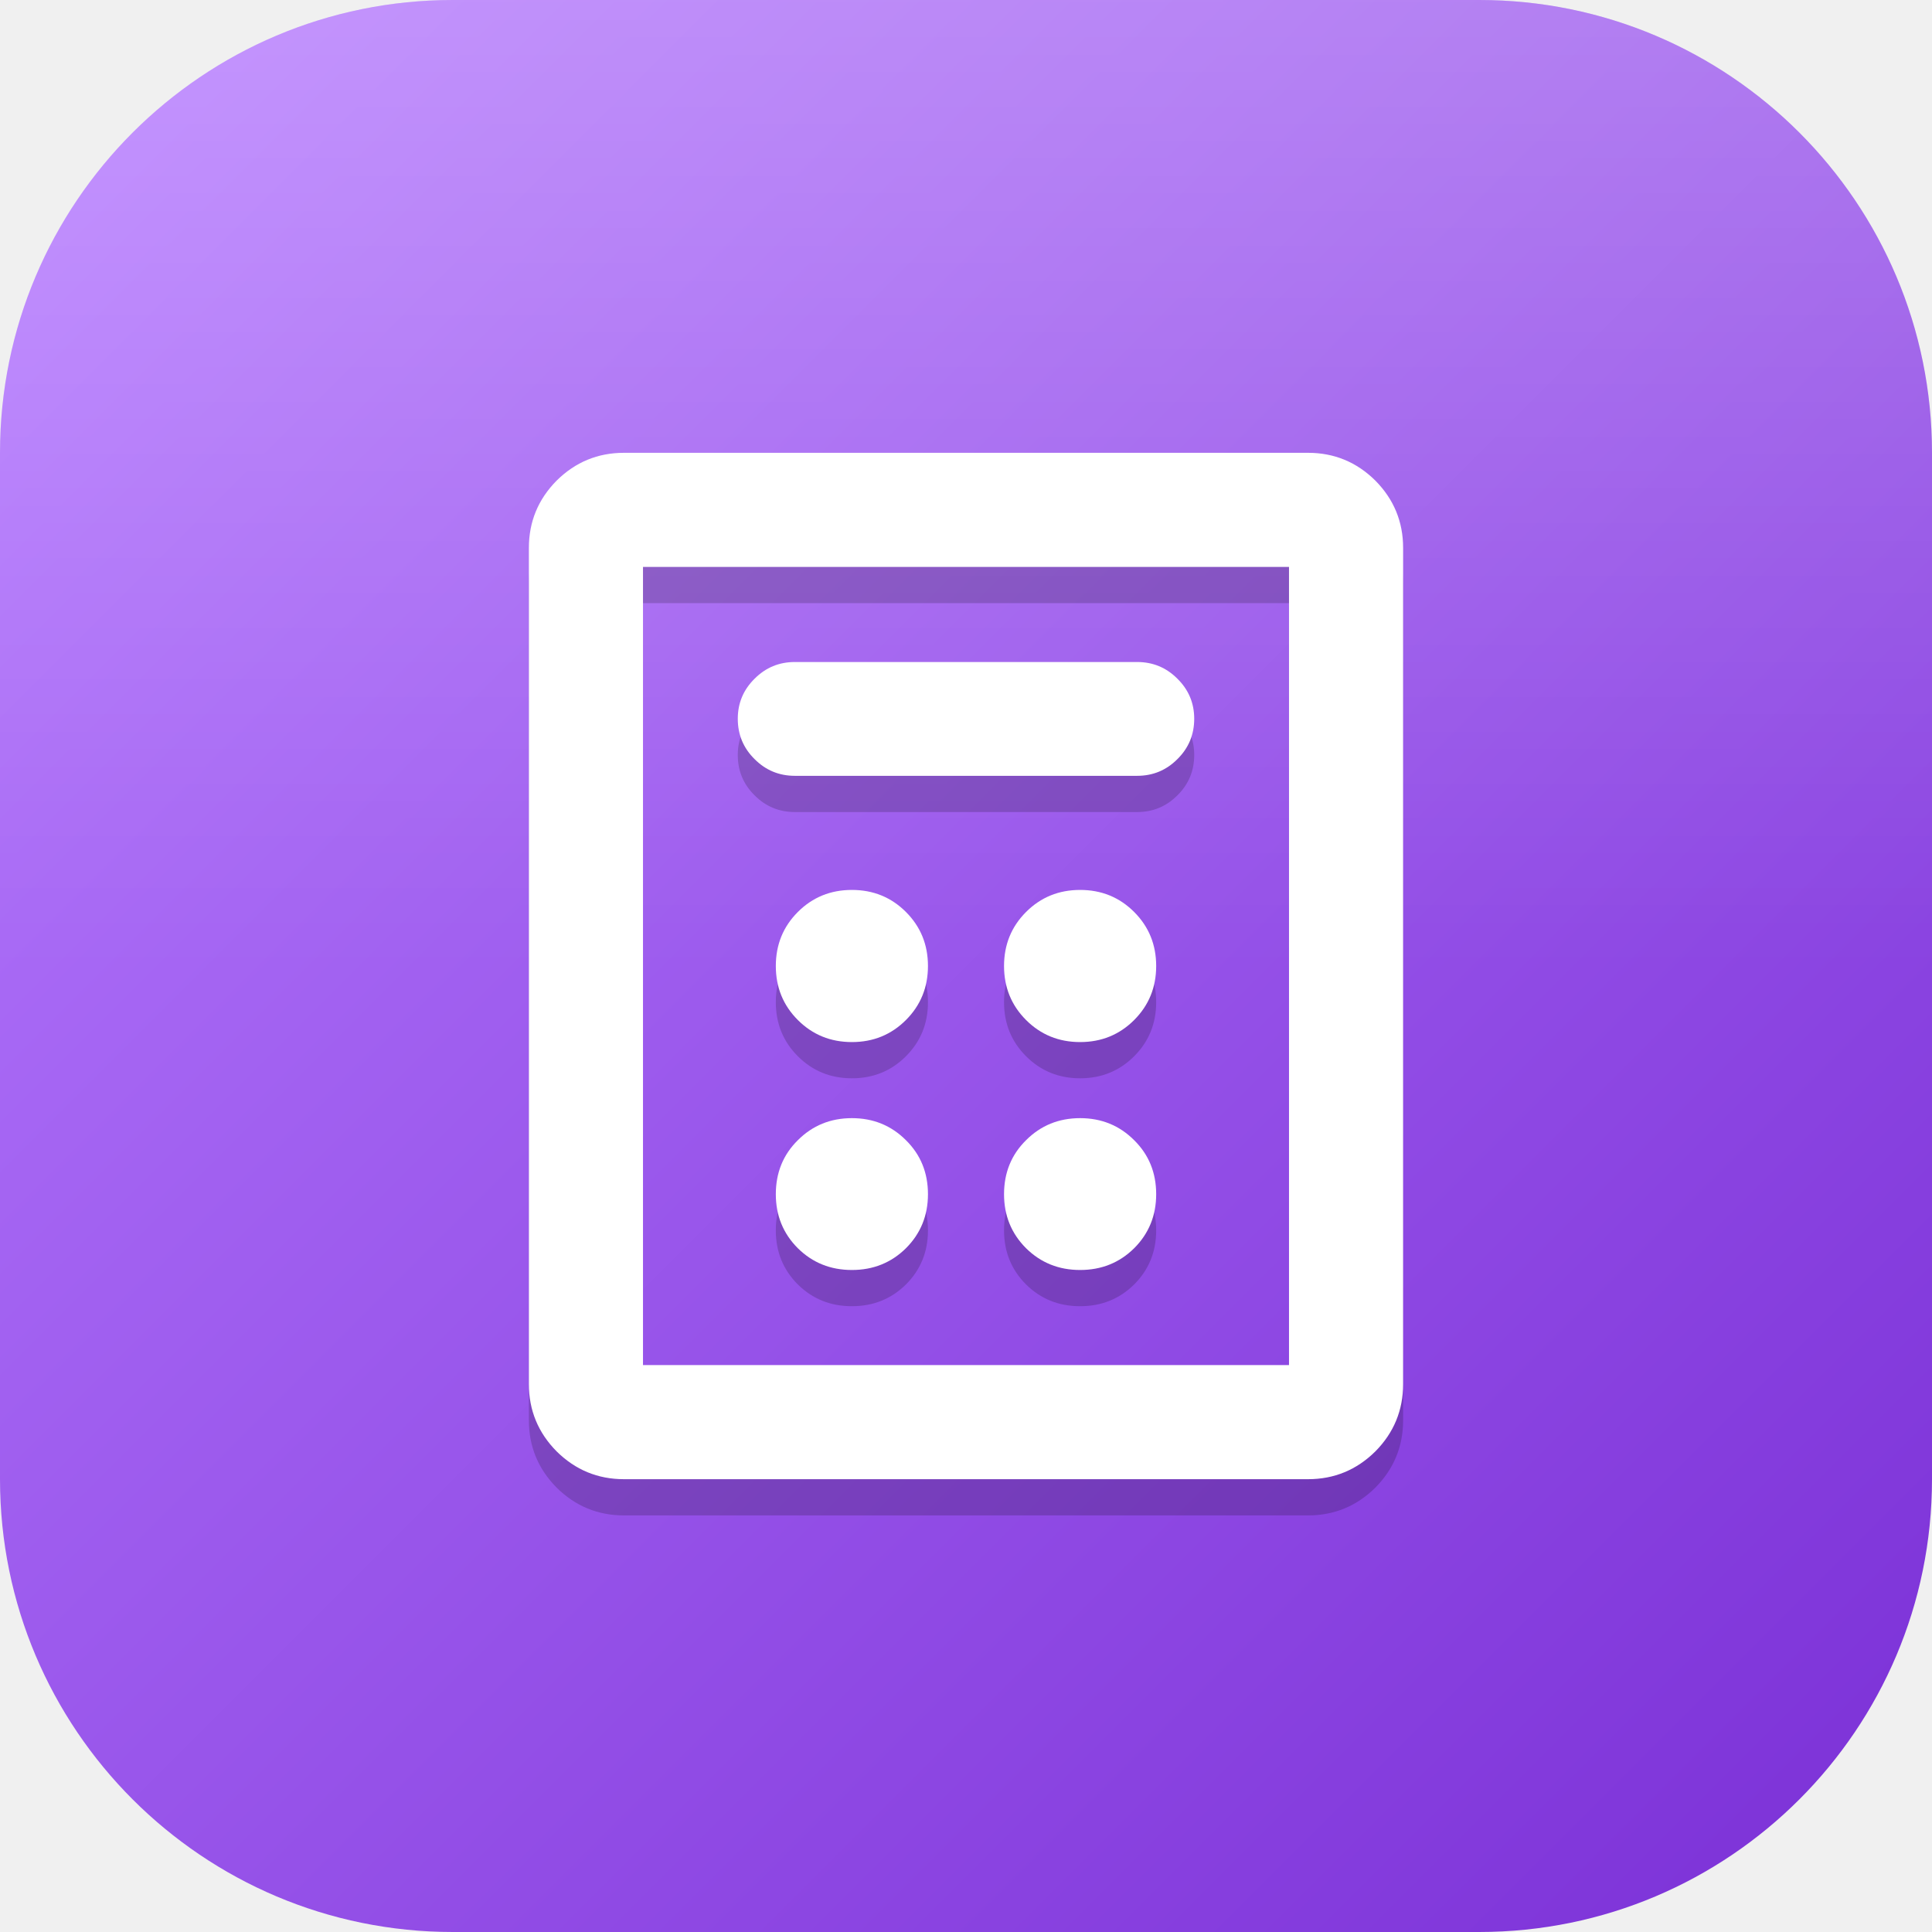
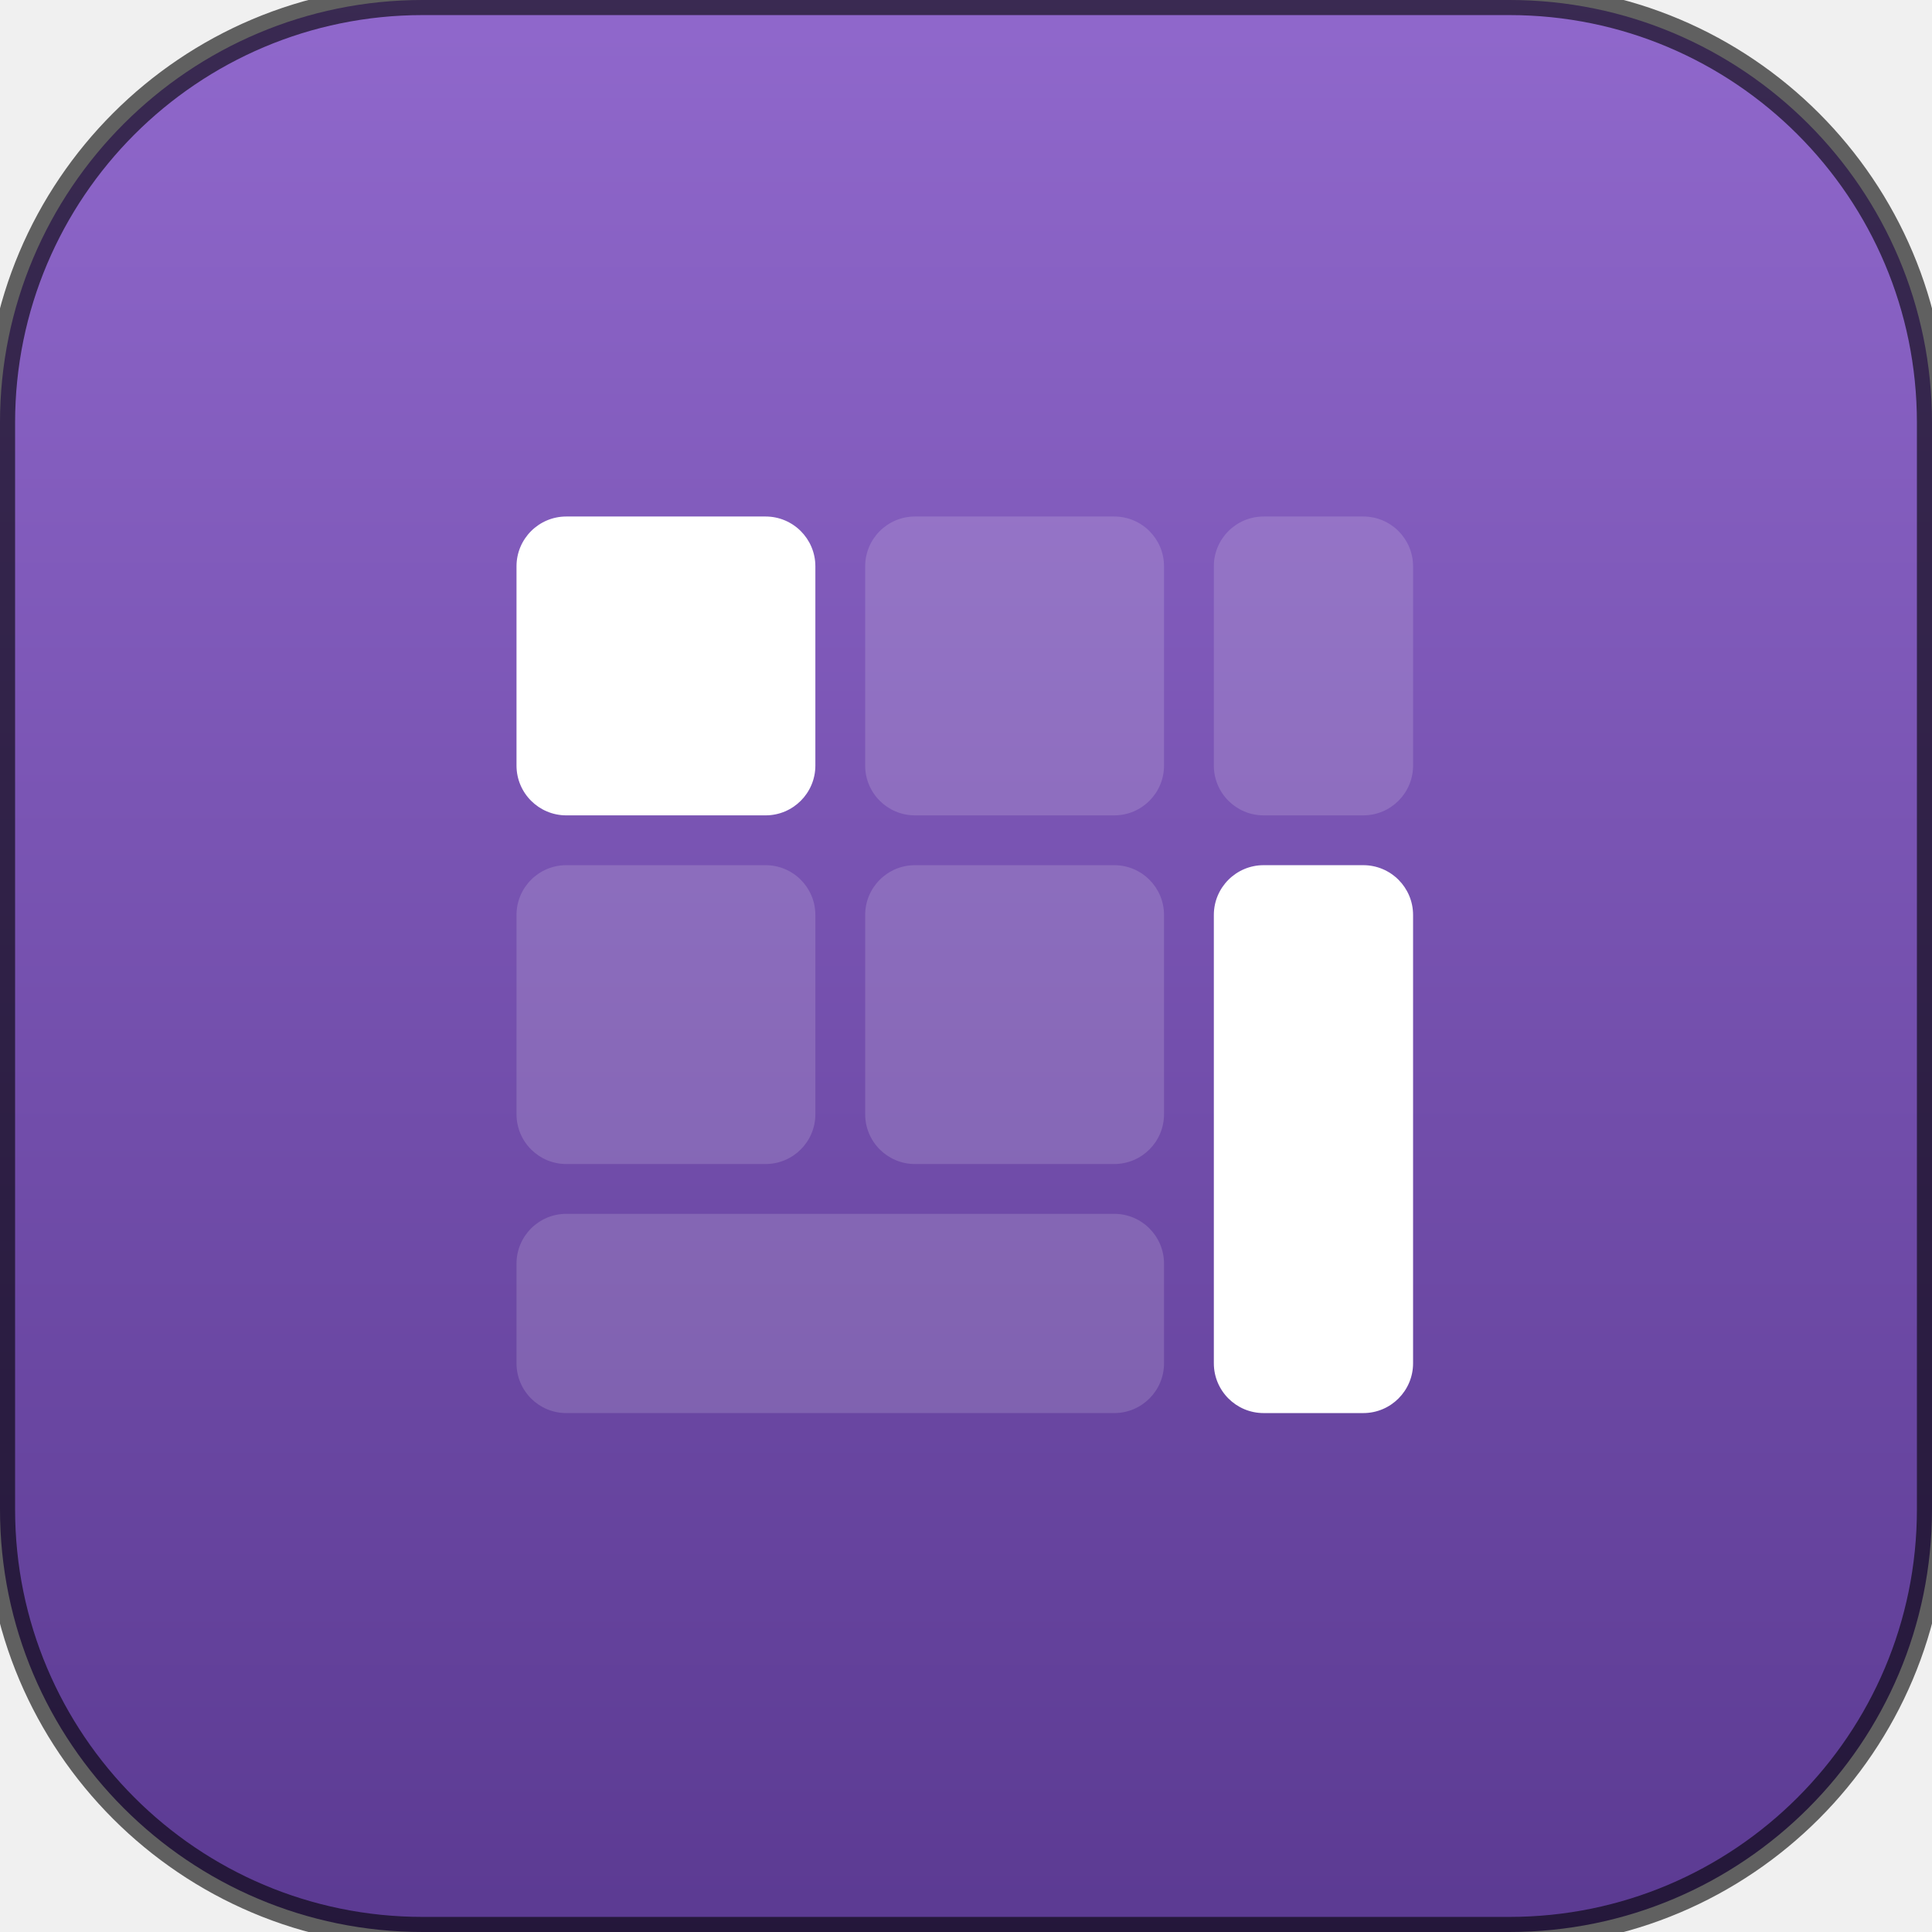
<svg xmlns="http://www.w3.org/2000/svg" viewBox="0 0 64 64">
  <defs>
-     <linearGradient id="tile" x1="0" y1="0" x2="1" y2="1">
-       <stop offset="0" stop-color="#b77cff" />
-       <stop offset="1" stop-color="#7a2fd6" />
-     </linearGradient>
-     <linearGradient id="sheen" x1="0" y1="0" x2="0" y2="1">
-       <stop offset="0" stop-color="#ffffff" stop-opacity="0.22" />
-       <stop offset="0.5" stop-color="#ffffff" stop-opacity="0" />
+     <linearGradient id="bg" x1="0" y1="0" x2="0" y2="1">
+       <stop offset="0" stop-color="#9068cc" />
+       <stop offset="1" stop-color="#5b3a92" />
    </linearGradient>
  </defs>
-   <rect width="64" height="64" rx="15" fill="url(#tile)" />
-   <rect width="64" height="64" rx="15" fill="url(#sheen)" />
-   <path fill="#000000" fill-opacity="0.18" transform="translate(0 1.2)" d="M43.33 15H20.67Q19.37 15 18.44 15.92Q17.52 16.85 17.52 18.15V45.85Q17.52 47.15 18.44 48.08Q19.37 49 20.67 49H43.33Q44.63 49 45.56 48.08Q46.48 47.15 46.48 45.85V18.15Q46.48 16.85 45.56 15.92Q44.63 15 43.33 15ZM42.7 45.22H21.3V18.78H42.7ZM24.44 23.81Q24.44 23.03 25 22.48Q25.55 21.93 26.33 21.93H37.67Q38.45 21.93 39 22.48Q39.56 23.03 39.56 23.81Q39.56 24.6 39 25.15Q38.45 25.7 37.67 25.7H26.33Q25.55 25.7 25 25.15Q24.44 24.6 24.44 23.81ZM30.74 32Q30.74 33.06 30.01 33.79Q29.28 34.52 28.22 34.52Q27.16 34.52 26.43 33.79Q25.7 33.06 25.7 32Q25.7 30.94 26.43 30.21Q27.16 29.48 28.22 29.48Q29.28 29.48 30.01 30.21Q30.74 30.94 30.74 32ZM38.3 32Q38.3 33.06 37.57 33.79Q36.84 34.52 35.78 34.52Q34.72 34.52 33.99 33.79Q33.26 33.06 33.26 32Q33.26 30.94 33.99 30.21Q34.72 29.48 35.78 29.48Q36.84 29.48 37.57 30.21Q38.3 30.94 38.3 32ZM30.74 39.56Q30.74 40.62 30.01 41.35Q29.28 42.07 28.22 42.07Q27.16 42.07 26.43 41.35Q25.7 40.62 25.7 39.56Q25.7 38.49 26.43 37.77Q27.16 37.04 28.22 37.04Q29.28 37.04 30.01 37.77Q30.74 38.49 30.74 39.56ZM38.3 39.56Q38.3 40.62 37.57 41.35Q36.84 42.07 35.78 42.07Q34.72 42.07 33.99 41.35Q33.26 40.62 33.26 39.56Q33.26 38.49 33.99 37.77Q34.72 37.04 35.78 37.04Q36.84 37.04 37.57 37.77Q38.3 38.49 38.3 39.56Z" />
-   <path fill="#ffffff" d="M43.33 15H20.67Q19.37 15 18.44 15.92Q17.52 16.85 17.52 18.15V45.85Q17.52 47.15 18.44 48.08Q19.37 49 20.67 49H43.33Q44.63 49 45.56 48.08Q46.48 47.15 46.48 45.85V18.15Q46.48 16.85 45.56 15.92Q44.63 15 43.33 15ZM42.7 45.22H21.3V18.78H42.7ZM24.44 23.81Q24.44 23.03 25 22.48Q25.55 21.93 26.33 21.93H37.67Q38.45 21.93 39 22.48Q39.56 23.03 39.56 23.81Q39.56 24.6 39 25.15Q38.45 25.7 37.67 25.7H26.33Q25.55 25.7 25 25.15Q24.44 24.6 24.44 23.81ZM30.74 32Q30.74 33.06 30.01 33.79Q29.28 34.52 28.22 34.52Q27.16 34.52 26.43 33.79Q25.7 33.06 25.7 32Q25.7 30.94 26.43 30.21Q27.16 29.48 28.22 29.48Q29.28 29.48 30.01 30.21Q30.74 30.94 30.74 32ZM38.3 32Q38.3 33.06 37.57 33.79Q36.84 34.52 35.78 34.52Q34.72 34.52 33.99 33.79Q33.26 33.06 33.26 32Q33.26 30.94 33.99 30.21Q34.72 29.48 35.78 29.48Q36.84 29.48 37.57 30.21Q38.3 30.94 38.3 32ZM30.74 39.56Q30.74 40.62 30.01 41.35Q29.28 42.07 28.22 42.07Q27.16 42.07 26.43 41.35Q25.7 40.62 25.7 39.56Q25.7 38.49 26.43 37.77Q27.16 37.04 28.22 37.04Q29.28 37.04 30.01 37.77Q30.74 38.49 30.74 39.56ZM38.3 39.56Q38.3 40.62 37.57 41.35Q36.84 42.07 35.78 42.07Q34.72 42.07 33.99 41.35Q33.26 40.62 33.26 39.56Q33.26 38.49 33.99 37.77Q34.72 37.04 35.78 37.04Q36.84 37.04 37.57 37.77Q38.3 38.49 38.3 39.56Z" />
+   <rect width="64" height="64" rx="14" fill="url(#bg)" />
+   <rect width="64" height="64" rx="14" fill="none" stroke="rgba(0,0,0,0.6)" stroke-width="1" />
+   <g transform="translate(12.16 12.16) scale(1.65)">
+     <rect x="3" y="3" width="6" height="6" rx="1" fill="#ffffff" />
+     <rect x="10" y="3" width="6" height="6" rx="1" fill="rgba(255,255,255,0.15)" />
+     <rect x="17" y="3" width="4" height="6" rx="1" fill="rgba(255,255,255,0.15)" />
+     <rect x="3" y="10" width="6" height="6" rx="1" fill="rgba(255,255,255,0.15)" />
+     <rect x="10" y="10" width="6" height="6" rx="1" fill="rgba(255,255,255,0.15)" />
+     <rect x="17" y="10" width="4" height="11" rx="1" fill="#ffffff" />
+     <rect x="3" y="17" width="13" height="4" rx="1" fill="rgba(255,255,255,0.15)" />
+   </g>
</svg>
